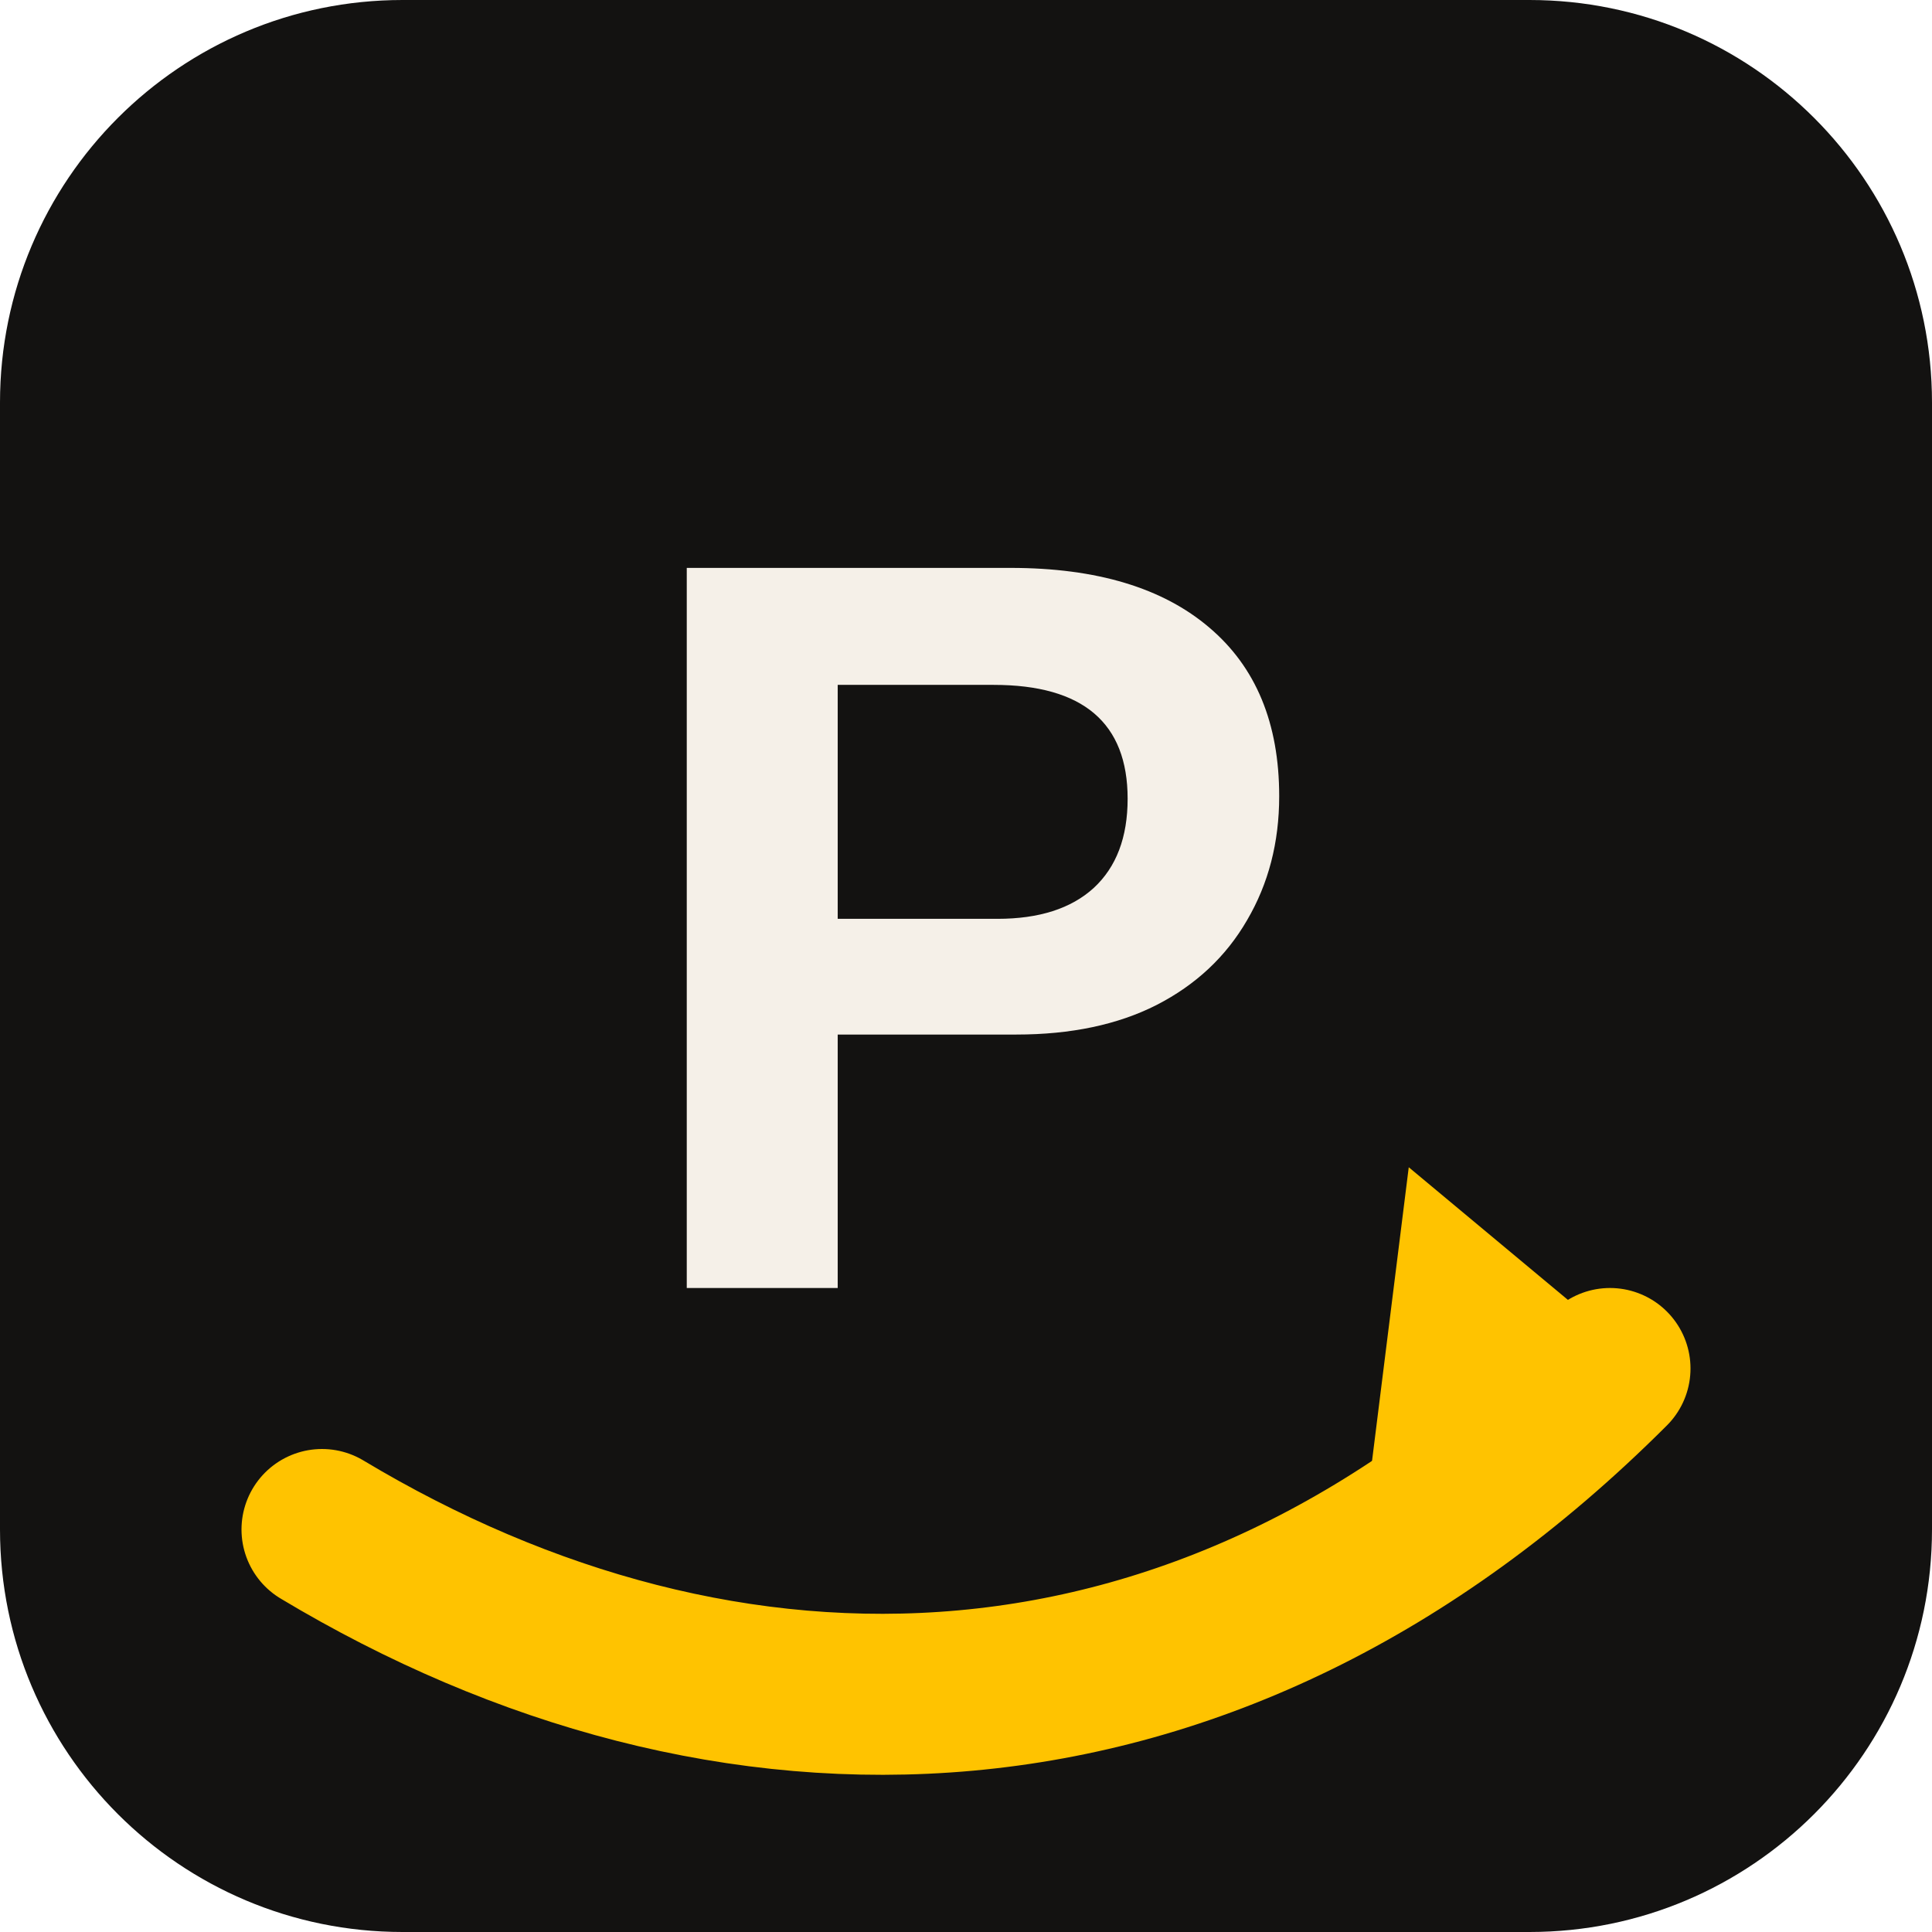
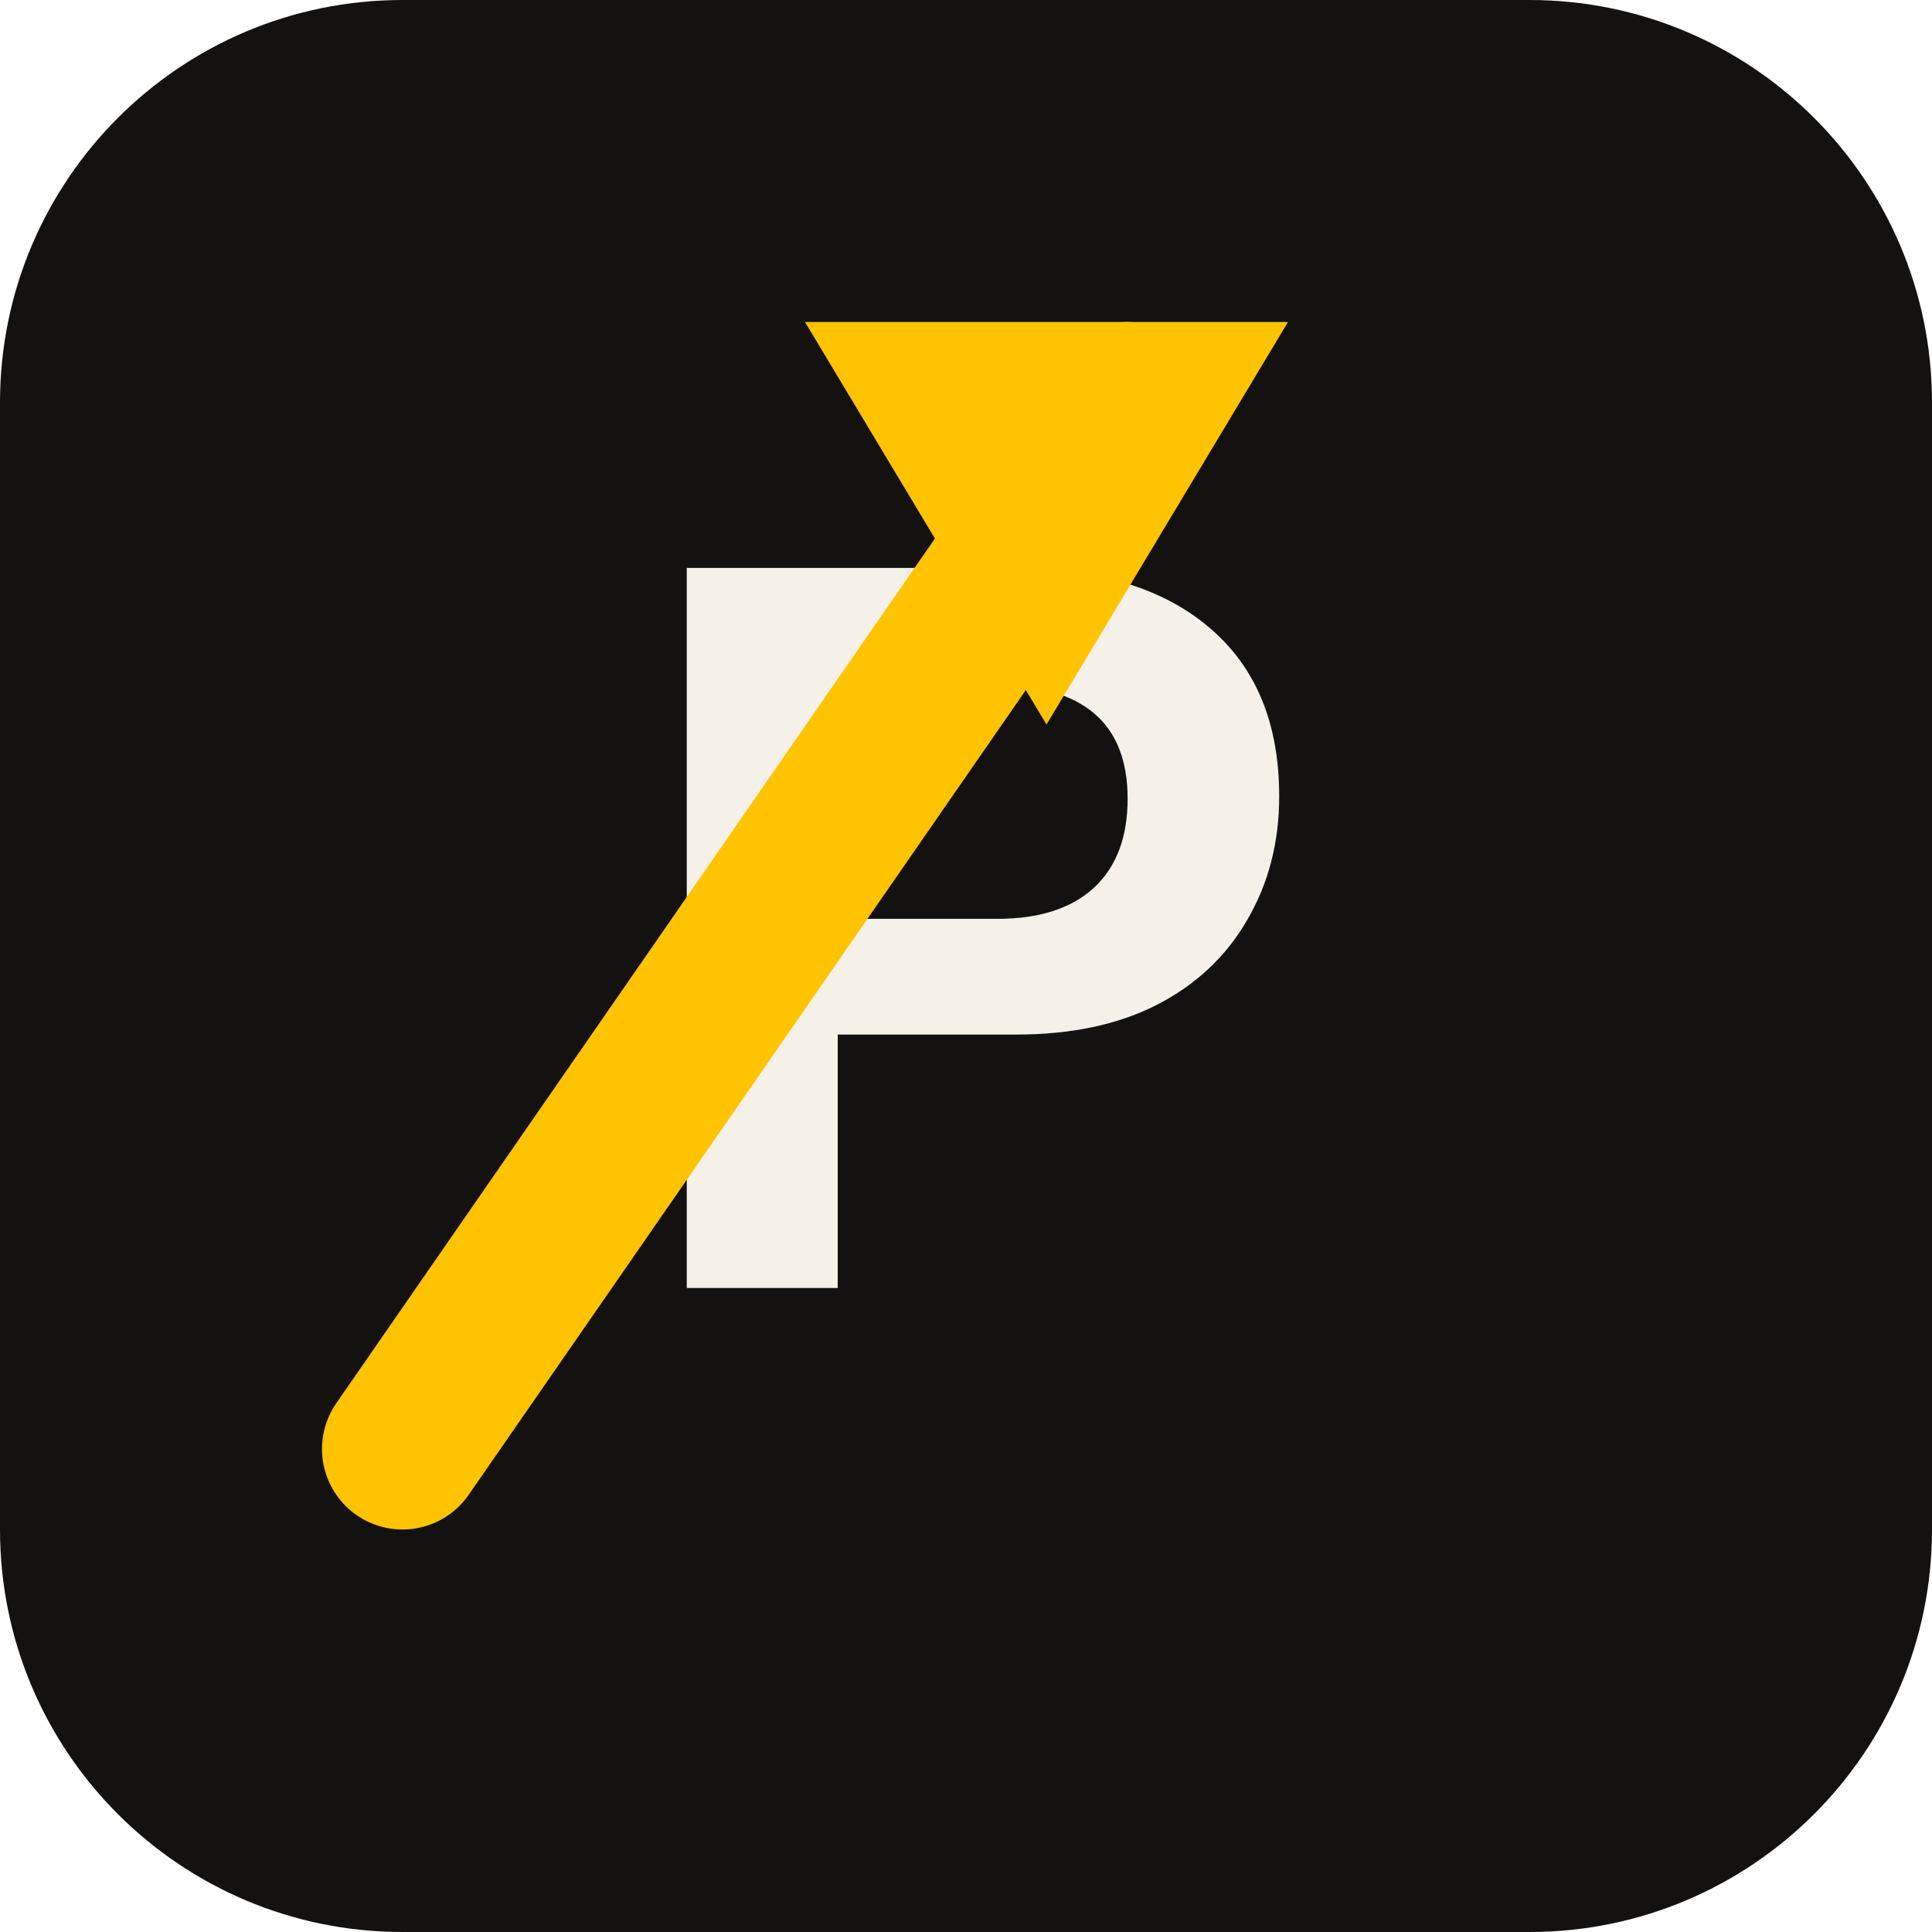
<svg xmlns="http://www.w3.org/2000/svg" viewBox="0 0 48 48">
  <rect width="48" height="48" rx="10" fill="#131211" />
  <text x="24" y="32" font-family="'Barlow Condensed', Arial, sans-serif" font-weight="700" font-size="26" fill="#f5f0e8" text-anchor="middle">P</text>
-   <path d="M8,38 C 18,44 30,44 40,34" fill="none" stroke="#ffc300" stroke-width="4" stroke-linecap="round" />
-   <path d="M35,29 L41,34 L34,37 Z" fill="#ffc300" />
+   <path d="M10,36 L28,10" fill="none" stroke="#ffc300" stroke-width="4" stroke-linecap="round" />
+   <path d="M20,8 L32,8 L26,18 Z" fill="#ffc300" />
</svg>
